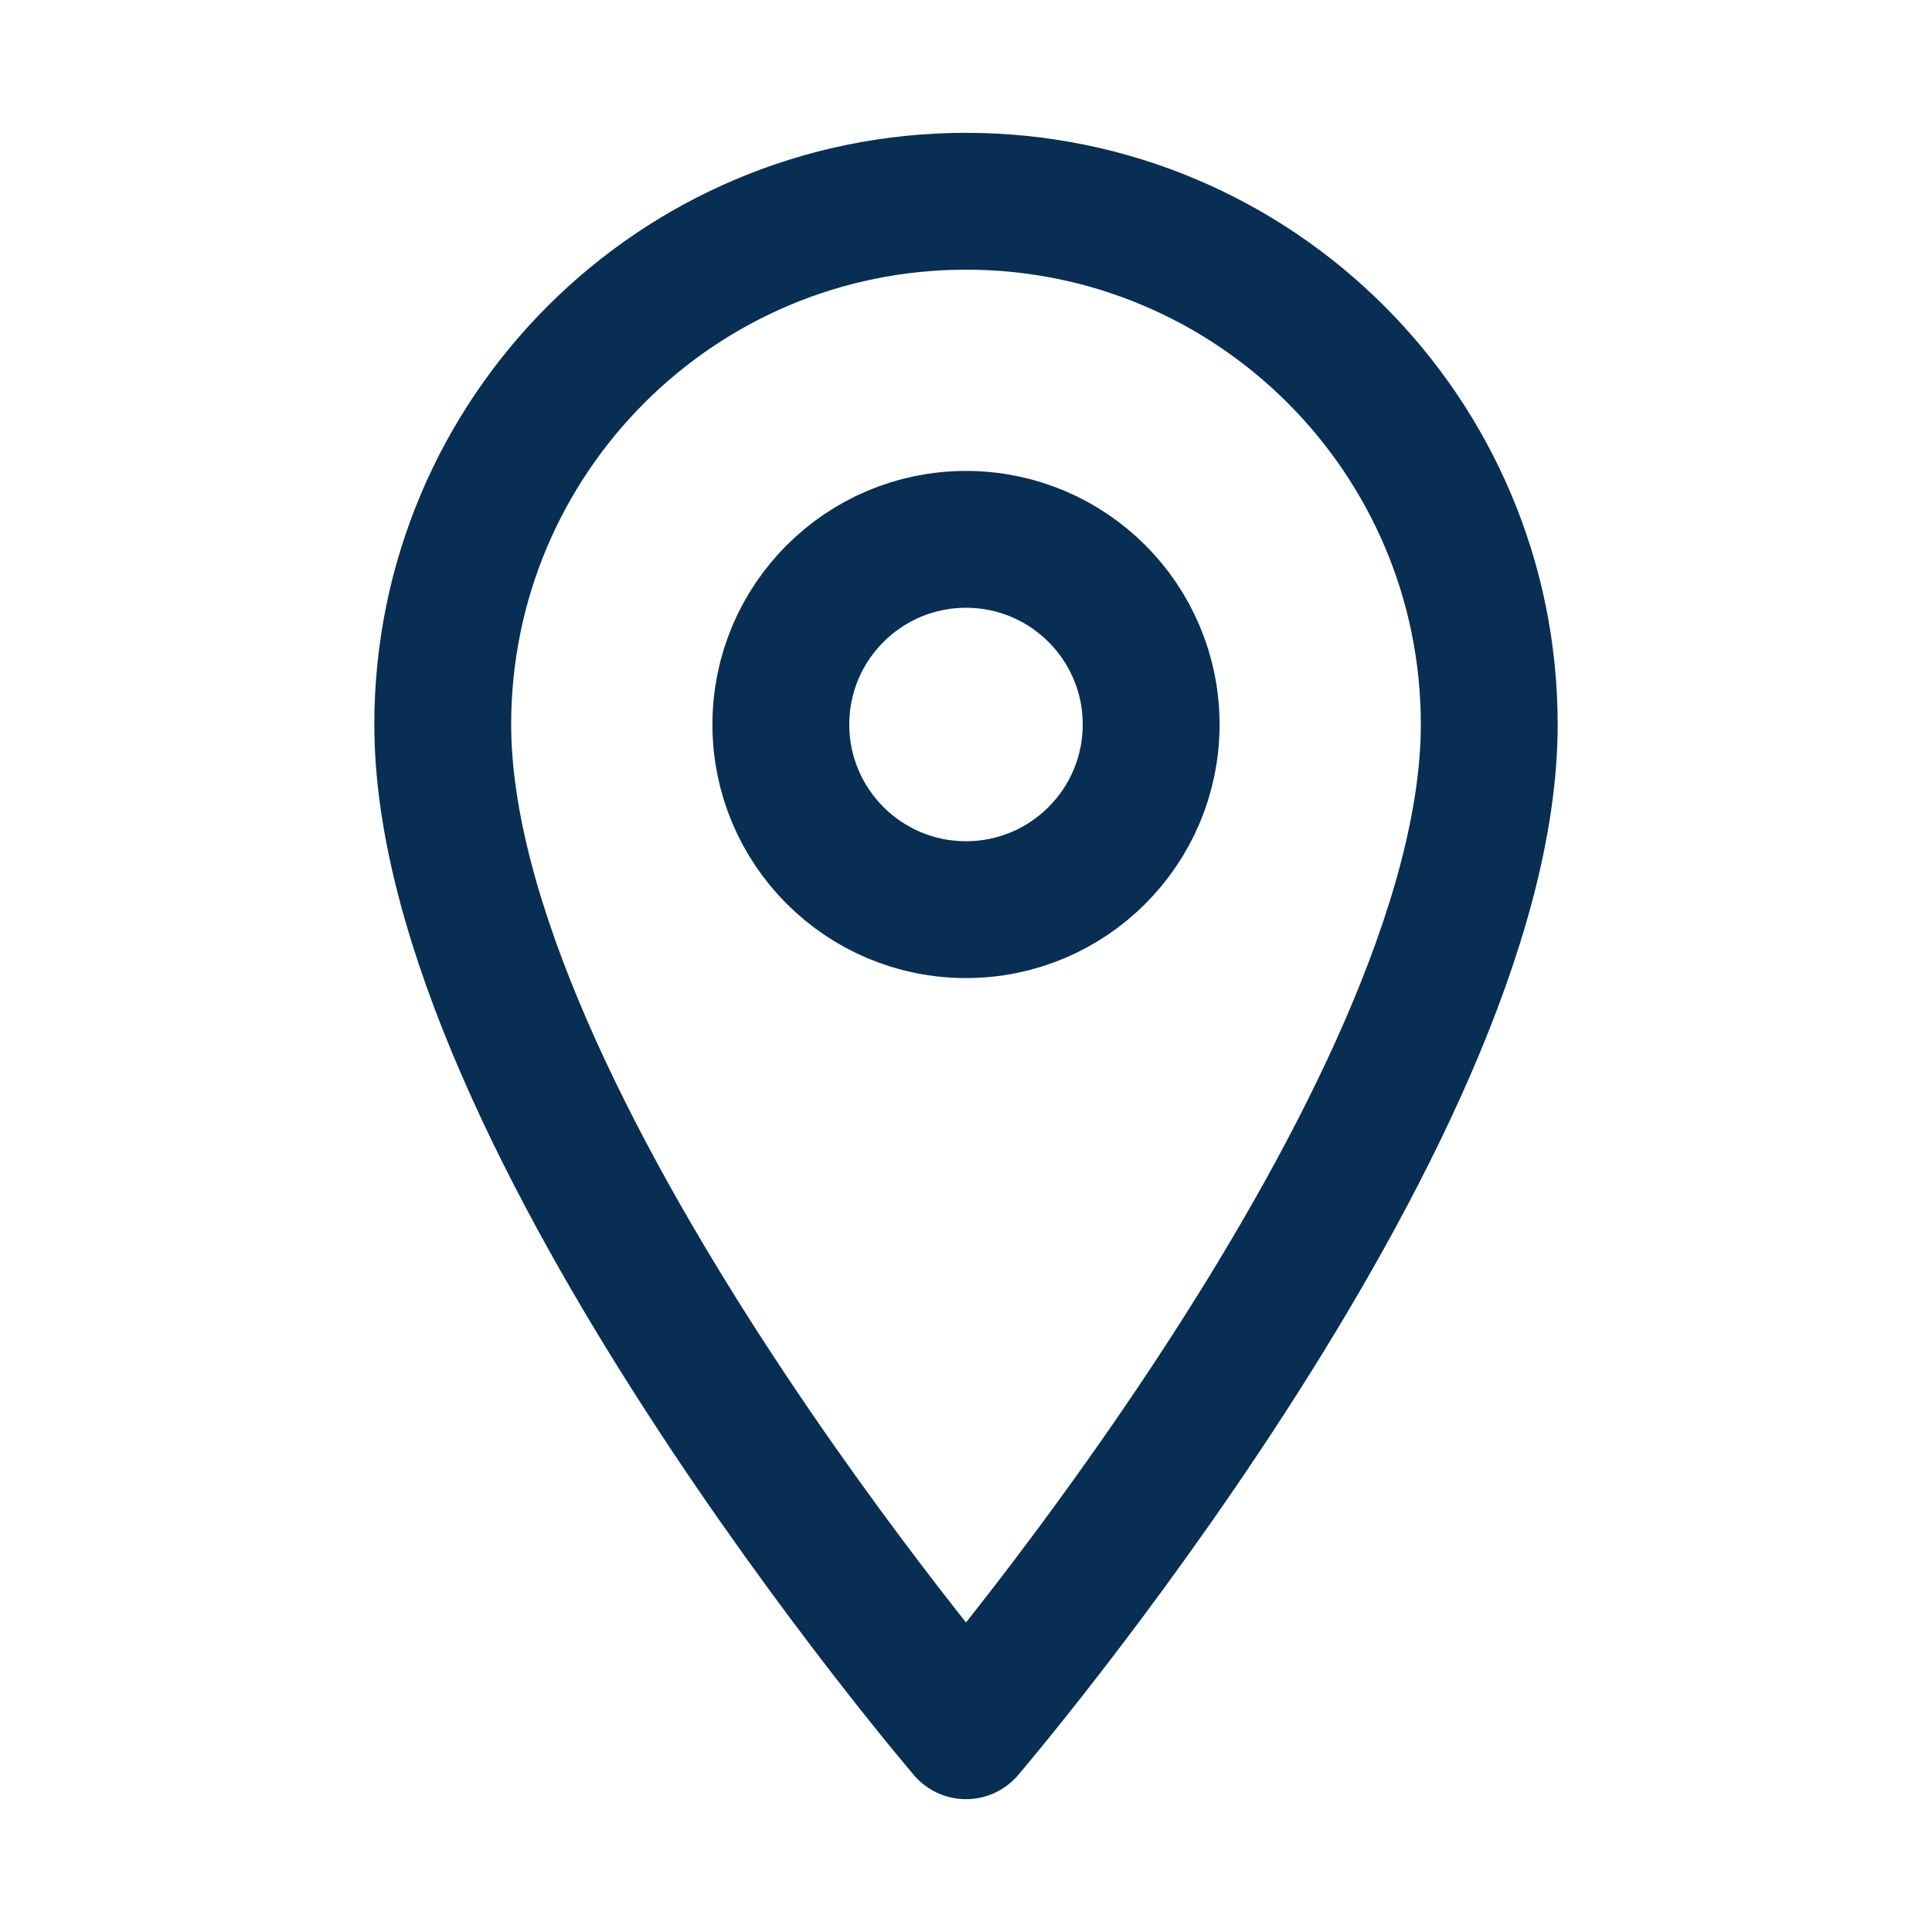
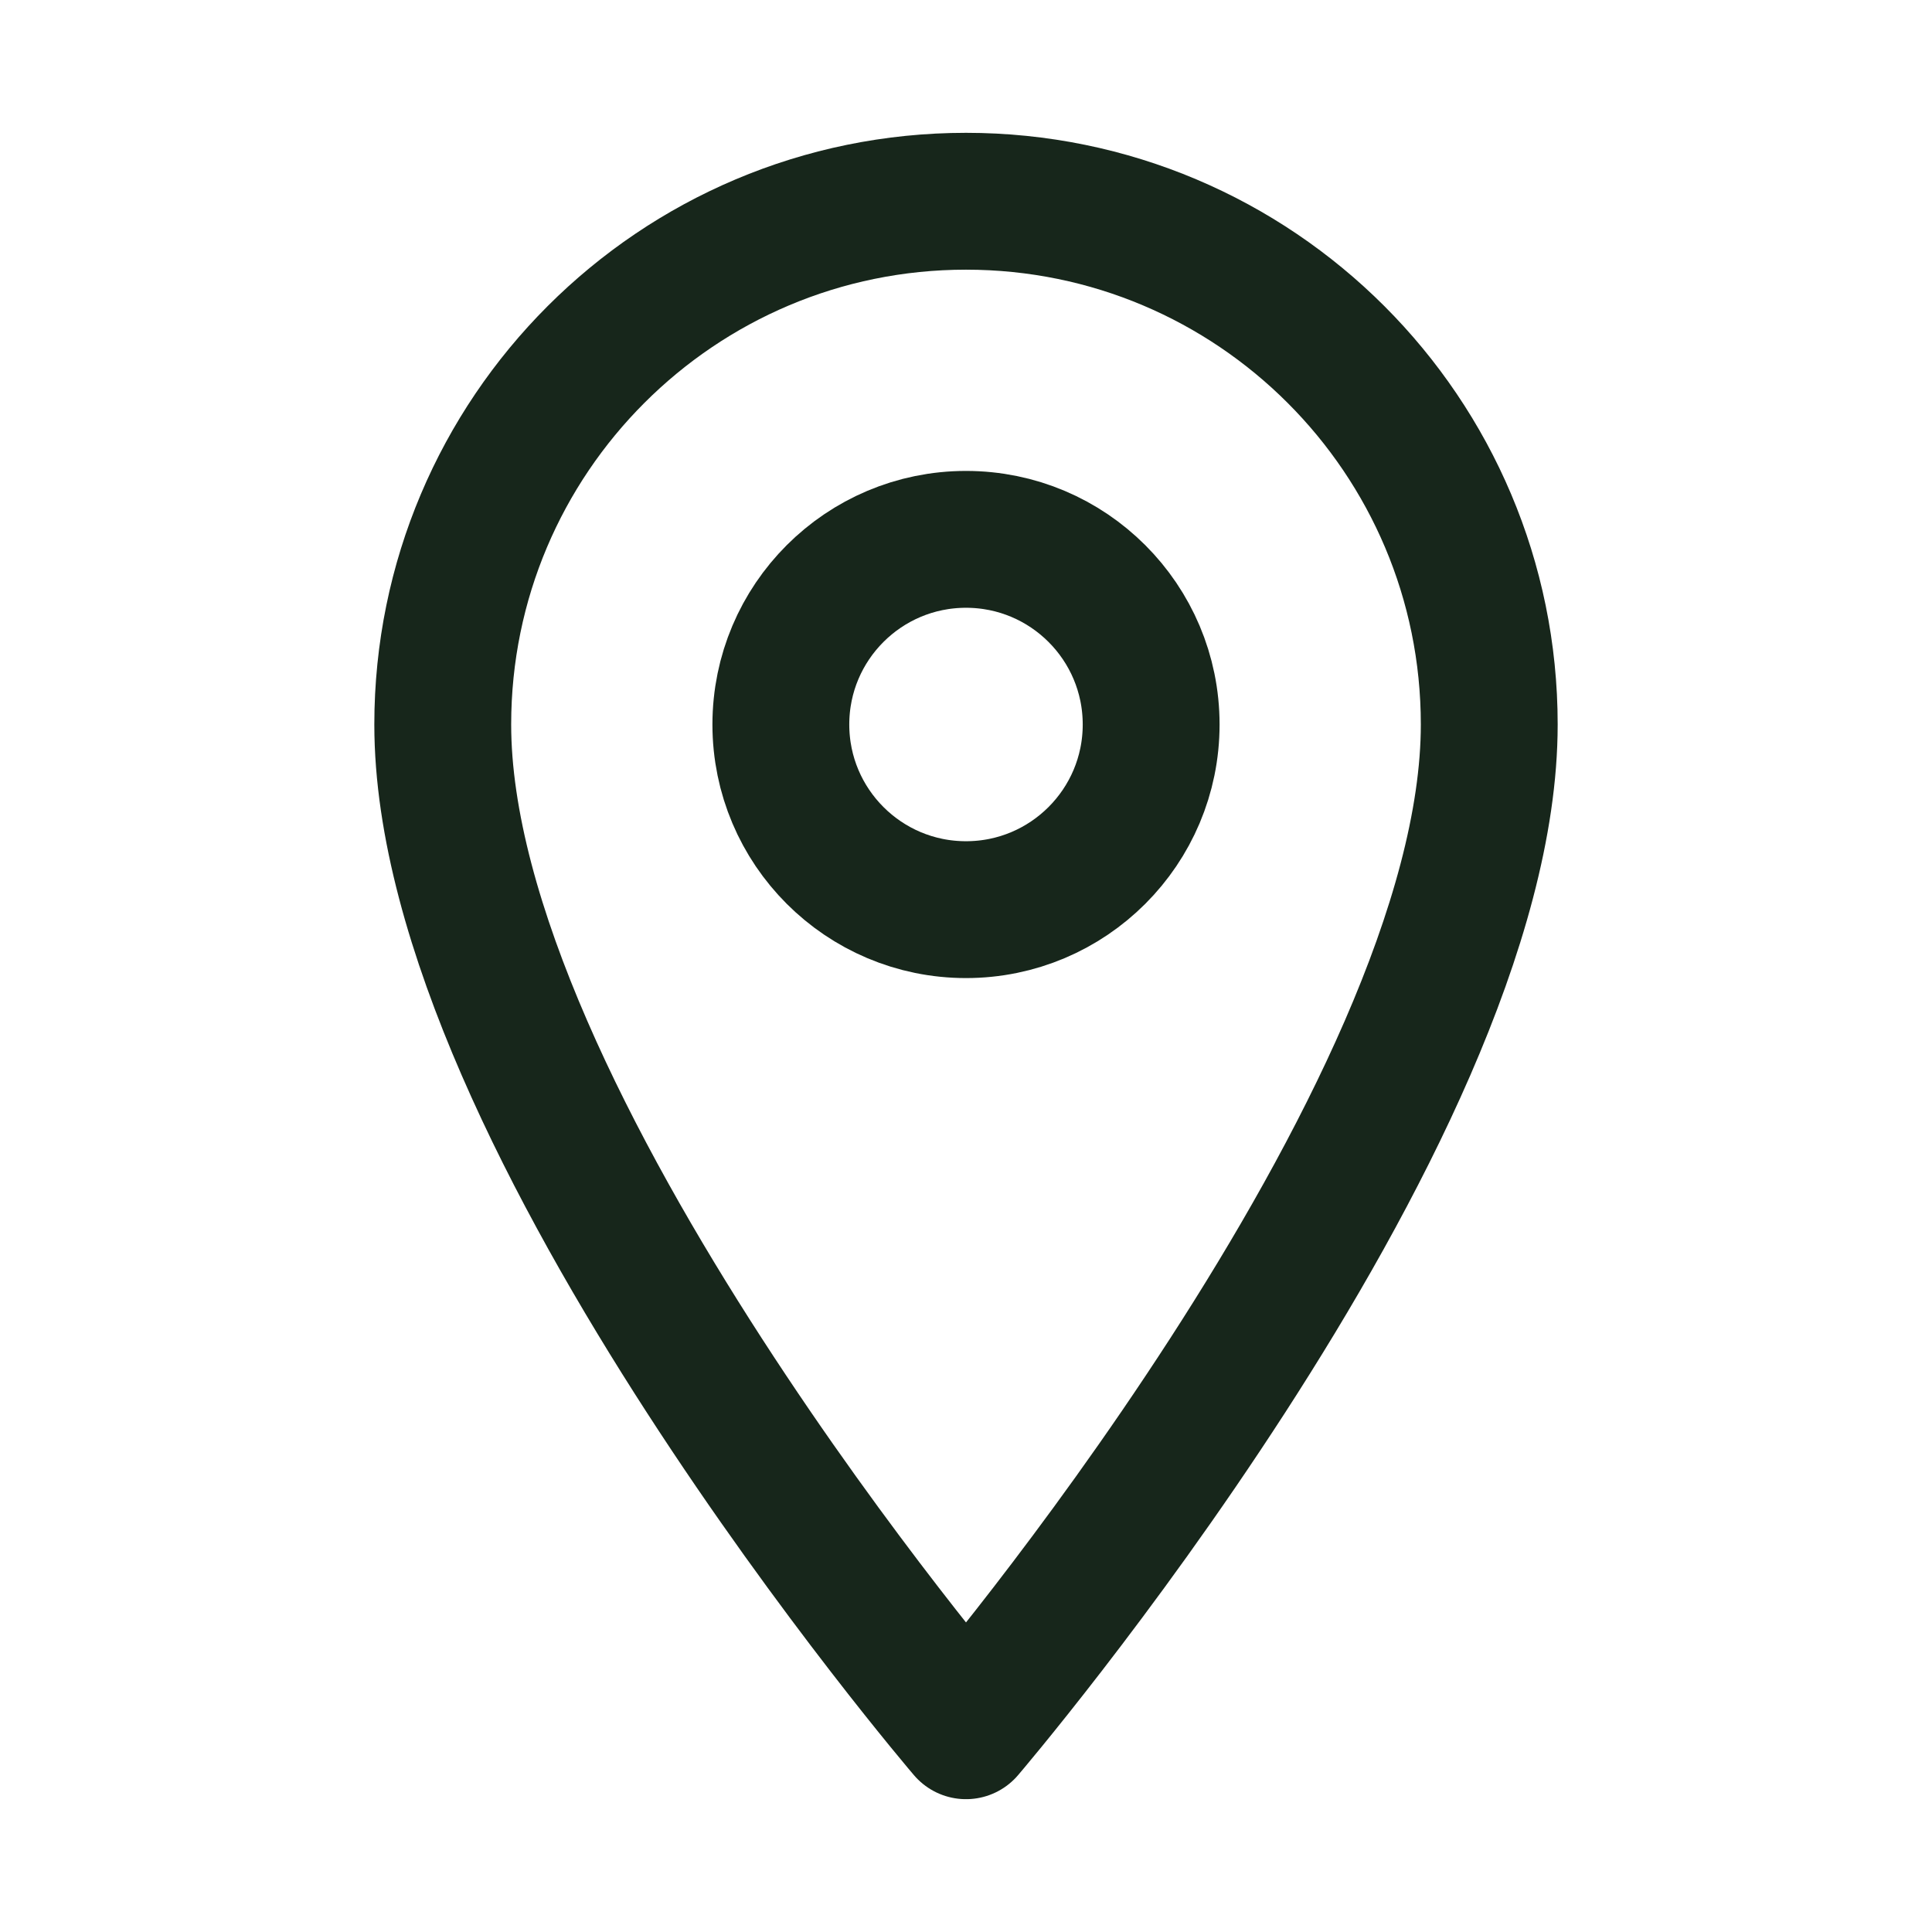
- <svg xmlns="http://www.w3.org/2000/svg" viewBox="0 0 24 24" fill="none" stroke="#082E53" stroke-width="1.7" stroke-linecap="round" stroke-linejoin="round" aria-hidden="true">
+ <svg xmlns="http://www.w3.org/2000/svg" viewBox="0 0 24 24" fill="none" stroke="#17261B" stroke-width="1.7" stroke-linecap="round" stroke-linejoin="round" aria-hidden="true">
  <path d="M12 2.5a6.5 6.5 0 0 0-6.5 6.5c0 4.9 6.5 12.5 6.5 12.5S18.5 13.9 18.5 9A6.5 6.5 0 0 0 12 2.5Z" />
  <circle cx="12" cy="9" r="2.3" />
</svg>
